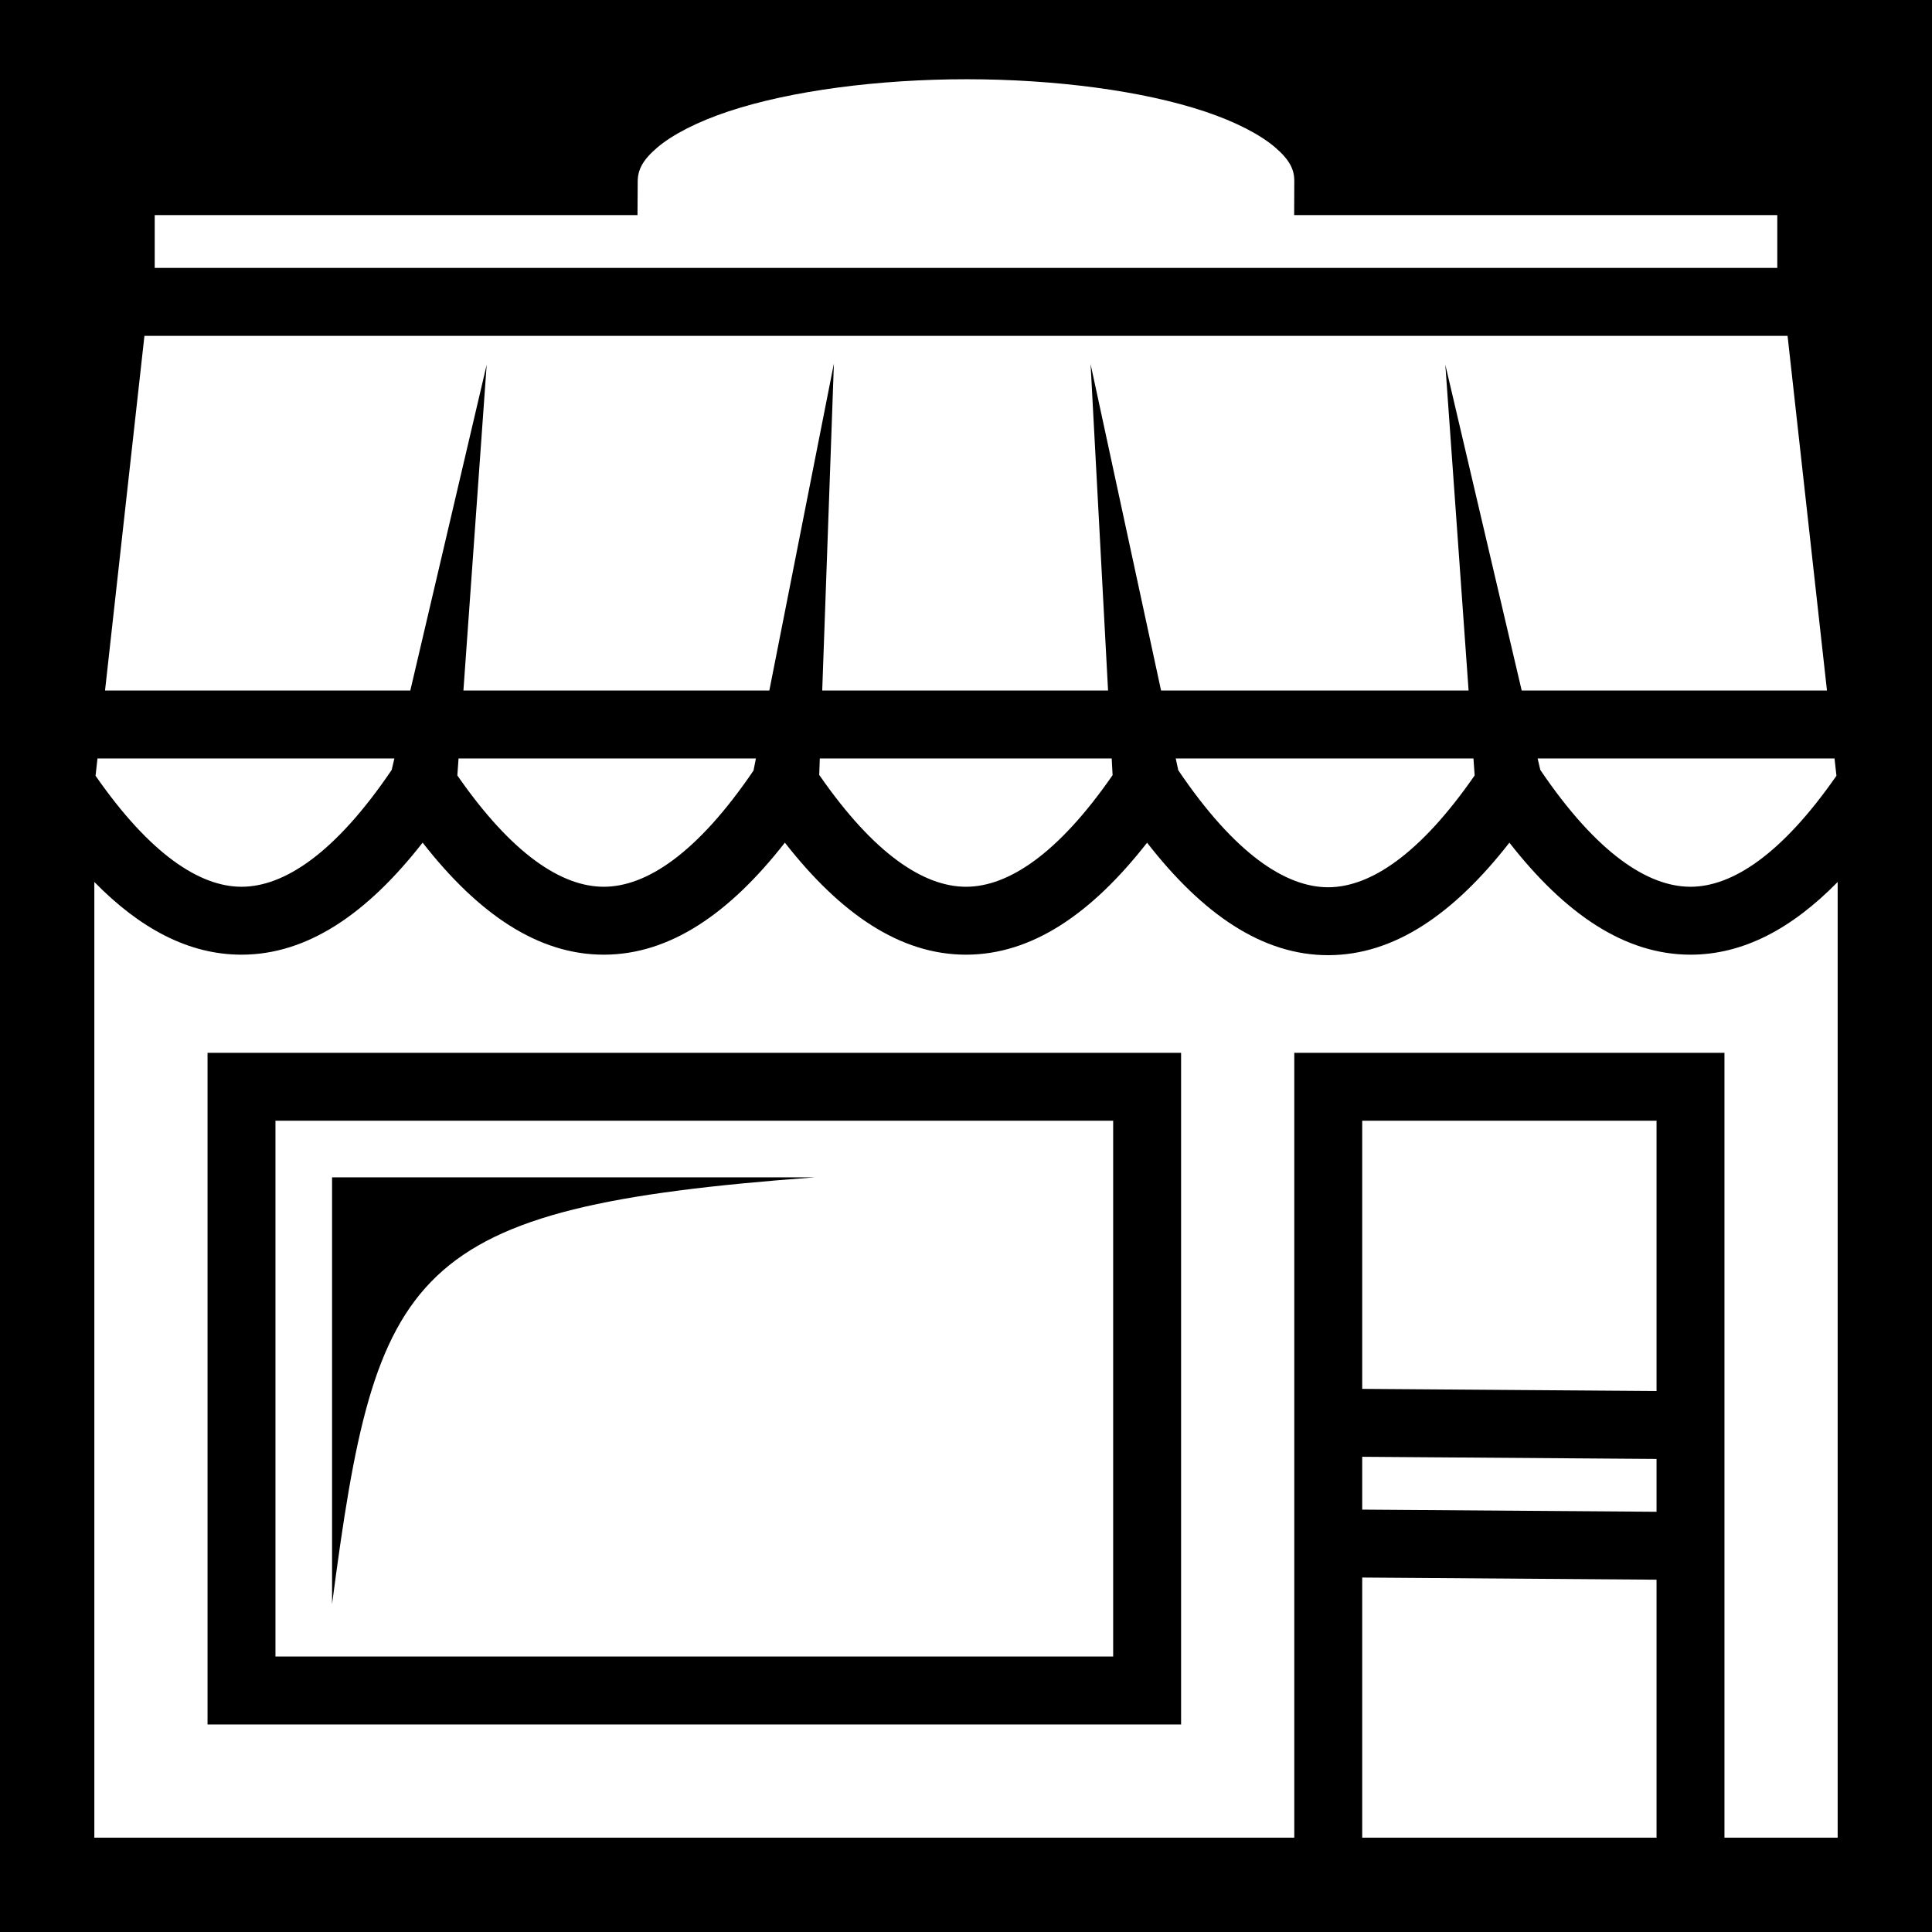
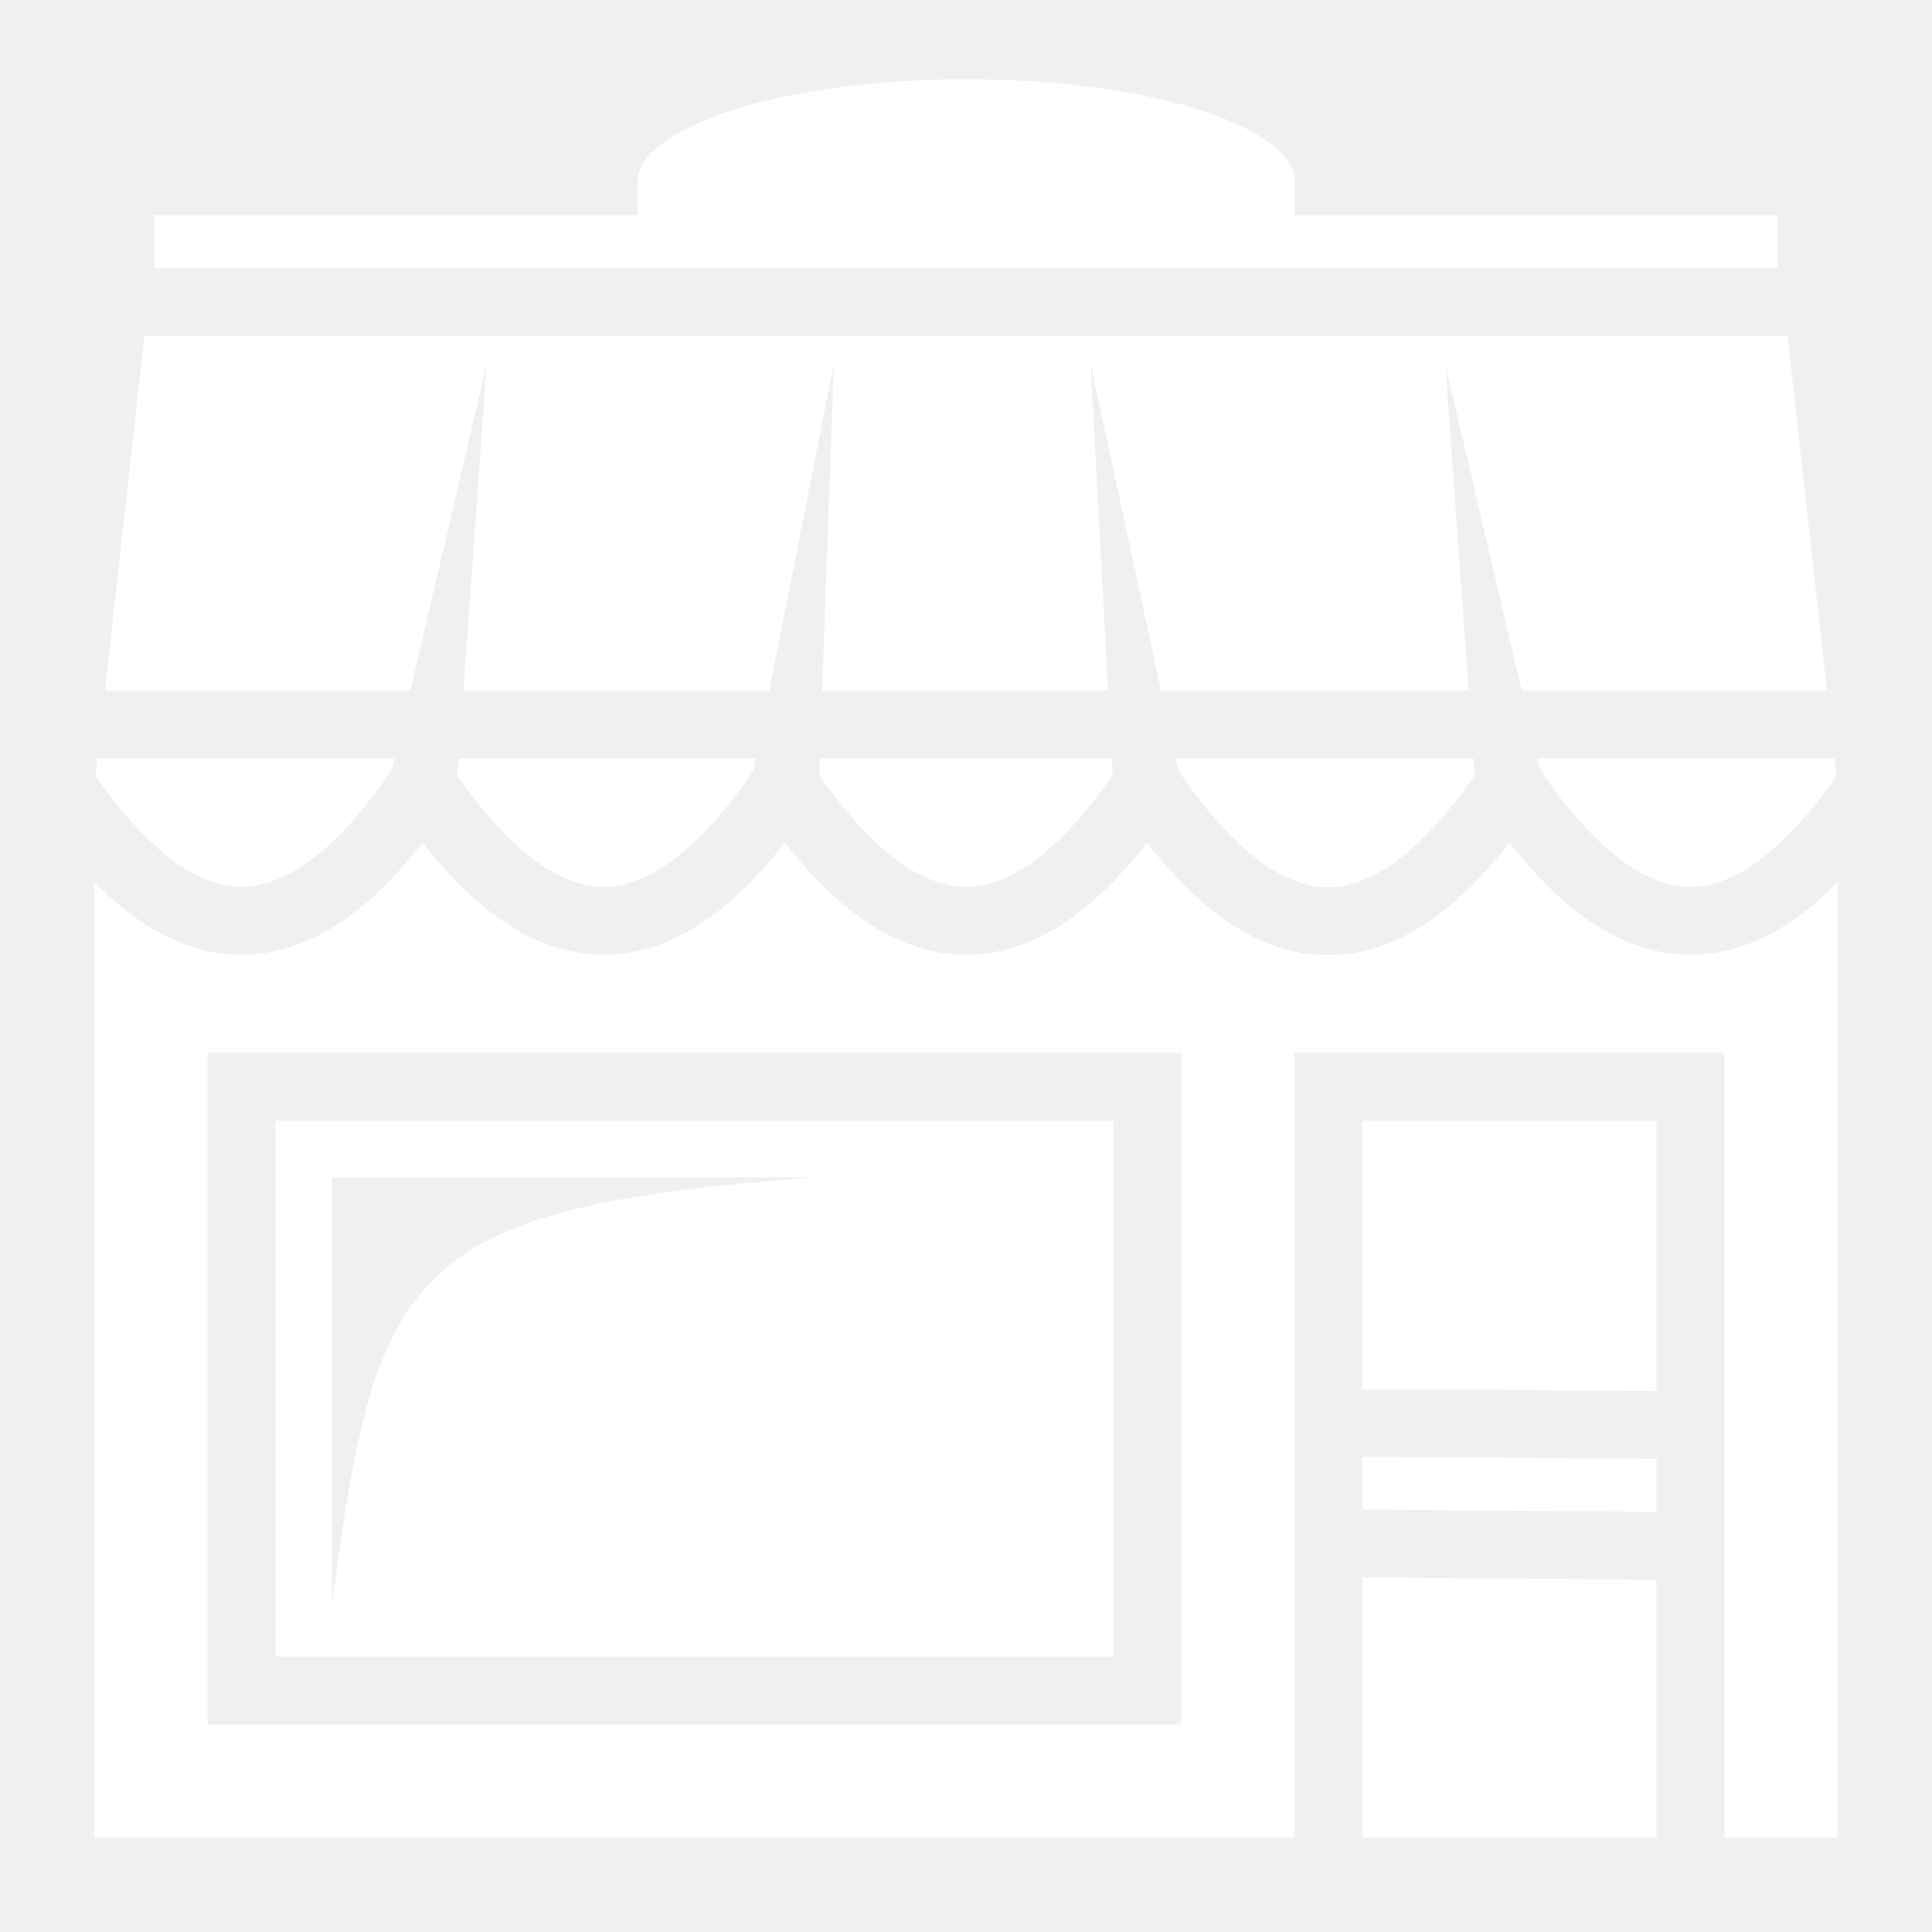
- <svg xmlns="http://www.w3.org/2000/svg" viewBox="0 0 512 512" style="height: 512px; width: 512px;">
-   <path d="M0 0h512v512H0z" fill="#000" fill-opacity="1" />
-   <g class="" transform="translate(0,0)" style="">
-     <path d="M256.18 21c-23.242 0-46.577 3.01-63.186 8.54-8.304 2.763-14.868 6.196-18.808 9.558-3.94 3.36-5.167 5.956-5.186 8.96L168.943 57H41v14h430V57H342.967l.033-9.033c.01-3.002-1.17-5.55-5.057-8.895-3.887-3.344-10.407-6.773-18.677-9.535C302.724 24.014 279.42 21 256.18 21zM38.277 89l-10.443 94h80.9l20.243-86.36L122.81 183h81.07l17.114-86.68-3.096 86.68h75.75l-4.634-86.518L307.694 183h81.497l-6.167-86.36L403.266 183h80.9l-10.443-94H38.277zM25.834 201l-.51 4.588C39.822 226.445 52.968 235 64 235c11.32 0 24.852-8.89 39.8-30.96l.714-3.04h-78.68zm95.687 0l-.32 4.498C135.753 226.495 148.935 235 160 235c11.293 0 24.788-8.85 39.693-30.803l.63-3.197h-78.802zm95.736 0l-.156 4.352C231.69 226.455 244.908 235 256 235c11.08 0 24.28-8.525 38.85-29.576l-.237-4.424h-77.357zm94.324 0l.674 3.12c15 22.192 28.503 31.044 39.773 31.013 11.03-.03 24.212-8.62 38.772-29.637l-.32-4.496h-78.9zm95.906 0l.713 3.04C423.147 226.11 436.68 235 448 235c11.032 0 24.178-8.555 38.676-29.412l-.51-4.588h-78.68zM112 223.31C97.313 242.11 81.492 253 64 253c-13.972 0-26.884-6.906-39-19.264V487h318V279h114v208h30V233.736C474.884 246.094 461.972 253 448 253c-17.49 0-33.31-10.888-47.996-29.684-14.664 18.808-30.432 29.77-47.926 29.817-17.508.048-33.352-10.87-48.092-29.807C289.303 242.116 273.486 253 256 253c-17.492 0-33.313-10.89-48-29.69-14.687 18.8-30.508 29.69-48 29.69s-33.313-10.89-48-29.69zM55 279h258v178H55V279zm18 18v142h222V297H73zm288 0v71.064l78 .573V297h-78zM88 312h128c-108.235 8-116.31 24-128 113.11V312zm273 74.066v13.998l78 .573v-14.002l-78-.57zm0 32V487h78v-68.365l-78-.57z" fill="#fff" fill-opacity="1" />
+ <svg xmlns="http://www.w3.org/2000/svg" width="100%" height="100%" viewBox="0 0 512 512" version="1.1" xml:space="preserve" style="fill-rule:evenodd;clip-rule:evenodd;stroke-linejoin:round;stroke-miterlimit:2;">
+   <g>
+     <path d="M256.18,21C232.938,21 209.603,24.01 192.994,29.54C184.69,32.303 178.126,35.736 174.186,39.098C170.246,42.458 169.019,45.054 169,48.058L168.943,57L41,57L41,71L471,71L471,57L342.967,57L343,47.967C343.01,44.965 341.83,42.417 337.943,39.072C334.056,35.728 327.536,32.299 319.266,29.537C302.724,24.014 279.42,21 256.18,21ZM38.277,89L27.834,183L108.734,183L128.977,96.64L122.81,183L203.88,183L220.994,96.32L217.898,183L293.648,183L289.014,96.482L307.694,183L389.191,183L383.024,96.64L403.266,183L484.166,183L473.723,89L38.277,89ZM25.834,201L25.324,205.588C39.822,226.445 52.968,235 64,235C75.32,235 88.852,226.11 103.8,204.04L104.514,201L25.834,201ZM121.521,201L121.201,205.498C135.753,226.495 148.935,235 160,235C171.293,235 184.788,226.15 199.693,204.197L200.323,201L121.521,201ZM217.257,201L217.101,205.352C231.69,226.455 244.908,235 256,235C267.08,235 280.28,226.475 294.85,205.424L294.613,201L217.256,201L217.257,201ZM311.581,201L312.255,204.12C327.255,226.312 340.758,235.164 352.028,235.133C363.058,235.103 376.24,226.513 390.8,205.496L390.48,201L311.58,201L311.581,201ZM407.487,201L408.2,204.04C423.147,226.11 436.68,235 448,235C459.032,235 472.178,226.445 486.676,205.588L486.166,201L407.486,201L407.487,201ZM112,223.31C97.313,242.11 81.492,253 64,253C50.028,253 37.116,246.094 25,233.736L25,487L343,487L343,279L457,279L457,487L487,487L487,233.736C474.884,246.094 461.972,253 448,253C430.51,253 414.69,242.112 400.004,223.316C385.34,242.124 369.572,253.086 352.078,253.133C334.57,253.181 318.726,242.263 303.986,223.326C289.303,242.116 273.486,253 256,253C238.508,253 222.687,242.11 208,223.31C193.313,242.11 177.492,253 160,253C142.508,253 126.687,242.11 112,223.31ZM55,279L313,279L313,457L55,457L55,279ZM73,297L73,439L295,439L295,297L73,297ZM361,297L361,368.064L439,368.637L439,297L361,297ZM88,312L216,312C107.765,320 99.69,336 88,425.11L88,312ZM361,386.065L361,400.064L439,400.637L439,386.635L361,386.065ZM361,418.065L361,487L439,487L439,418.635L361,418.065Z" style="fill:white;fill-rule:nonzero;" />
  </g>
</svg>
